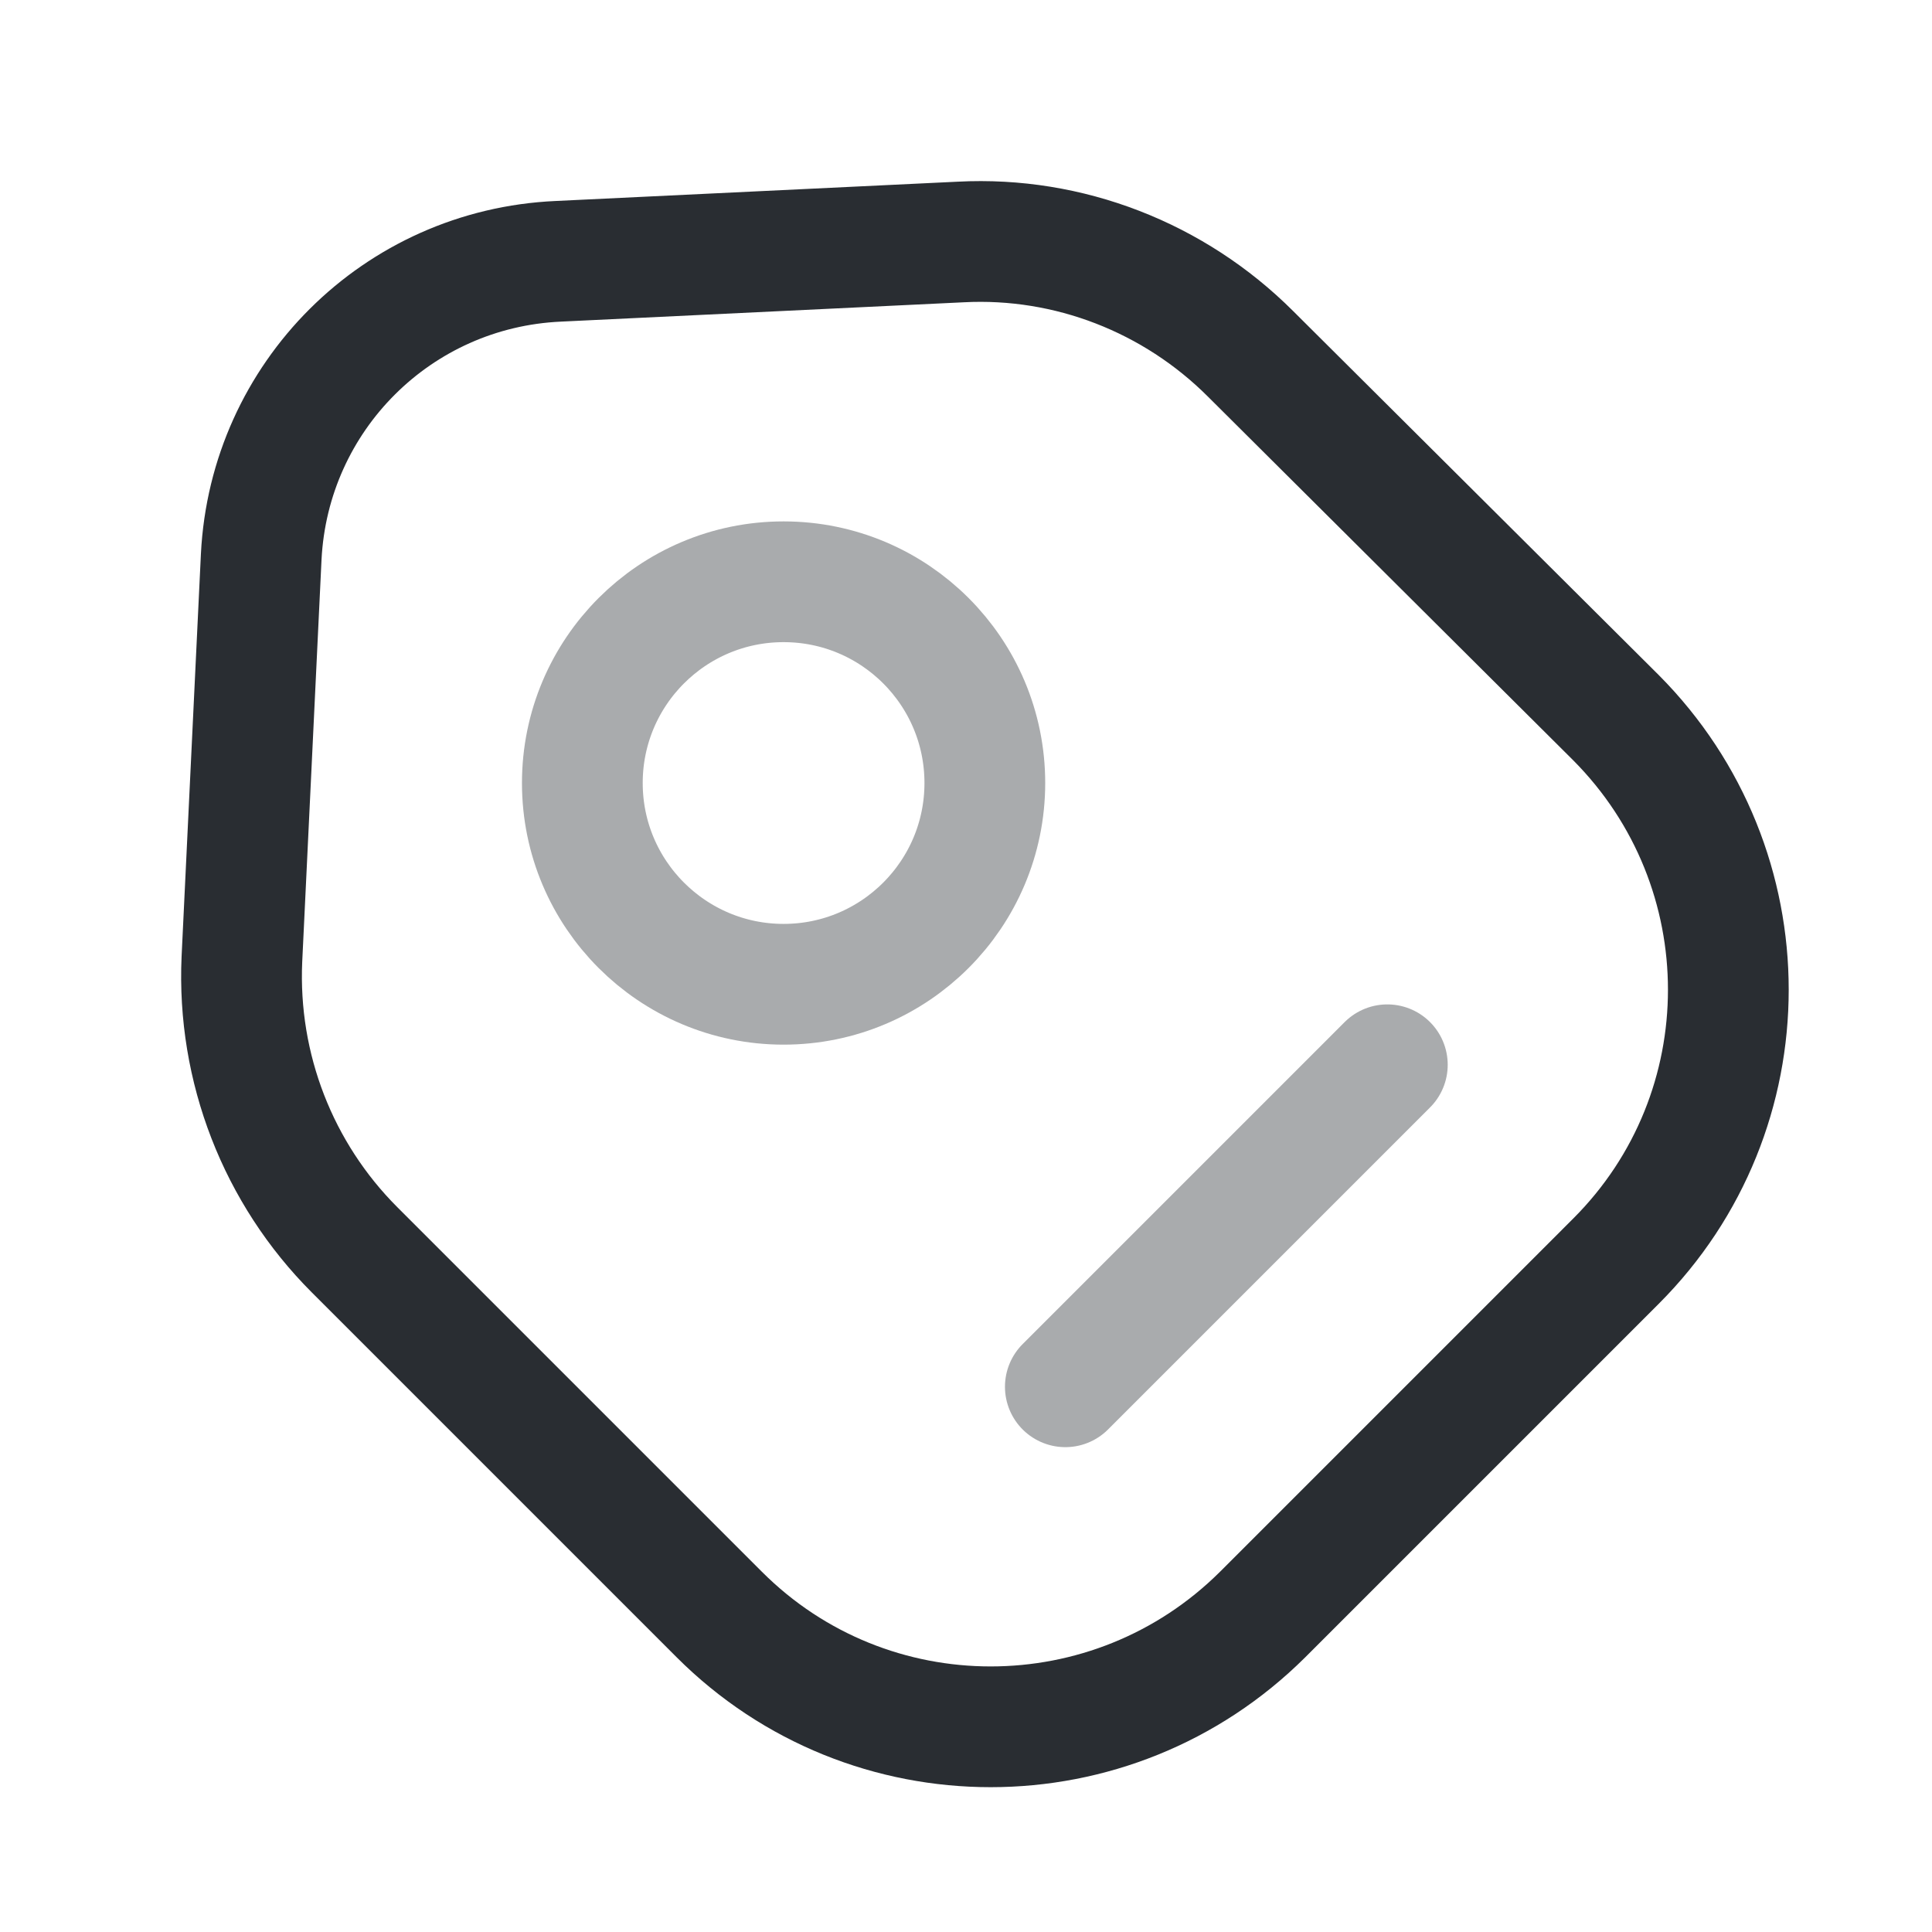
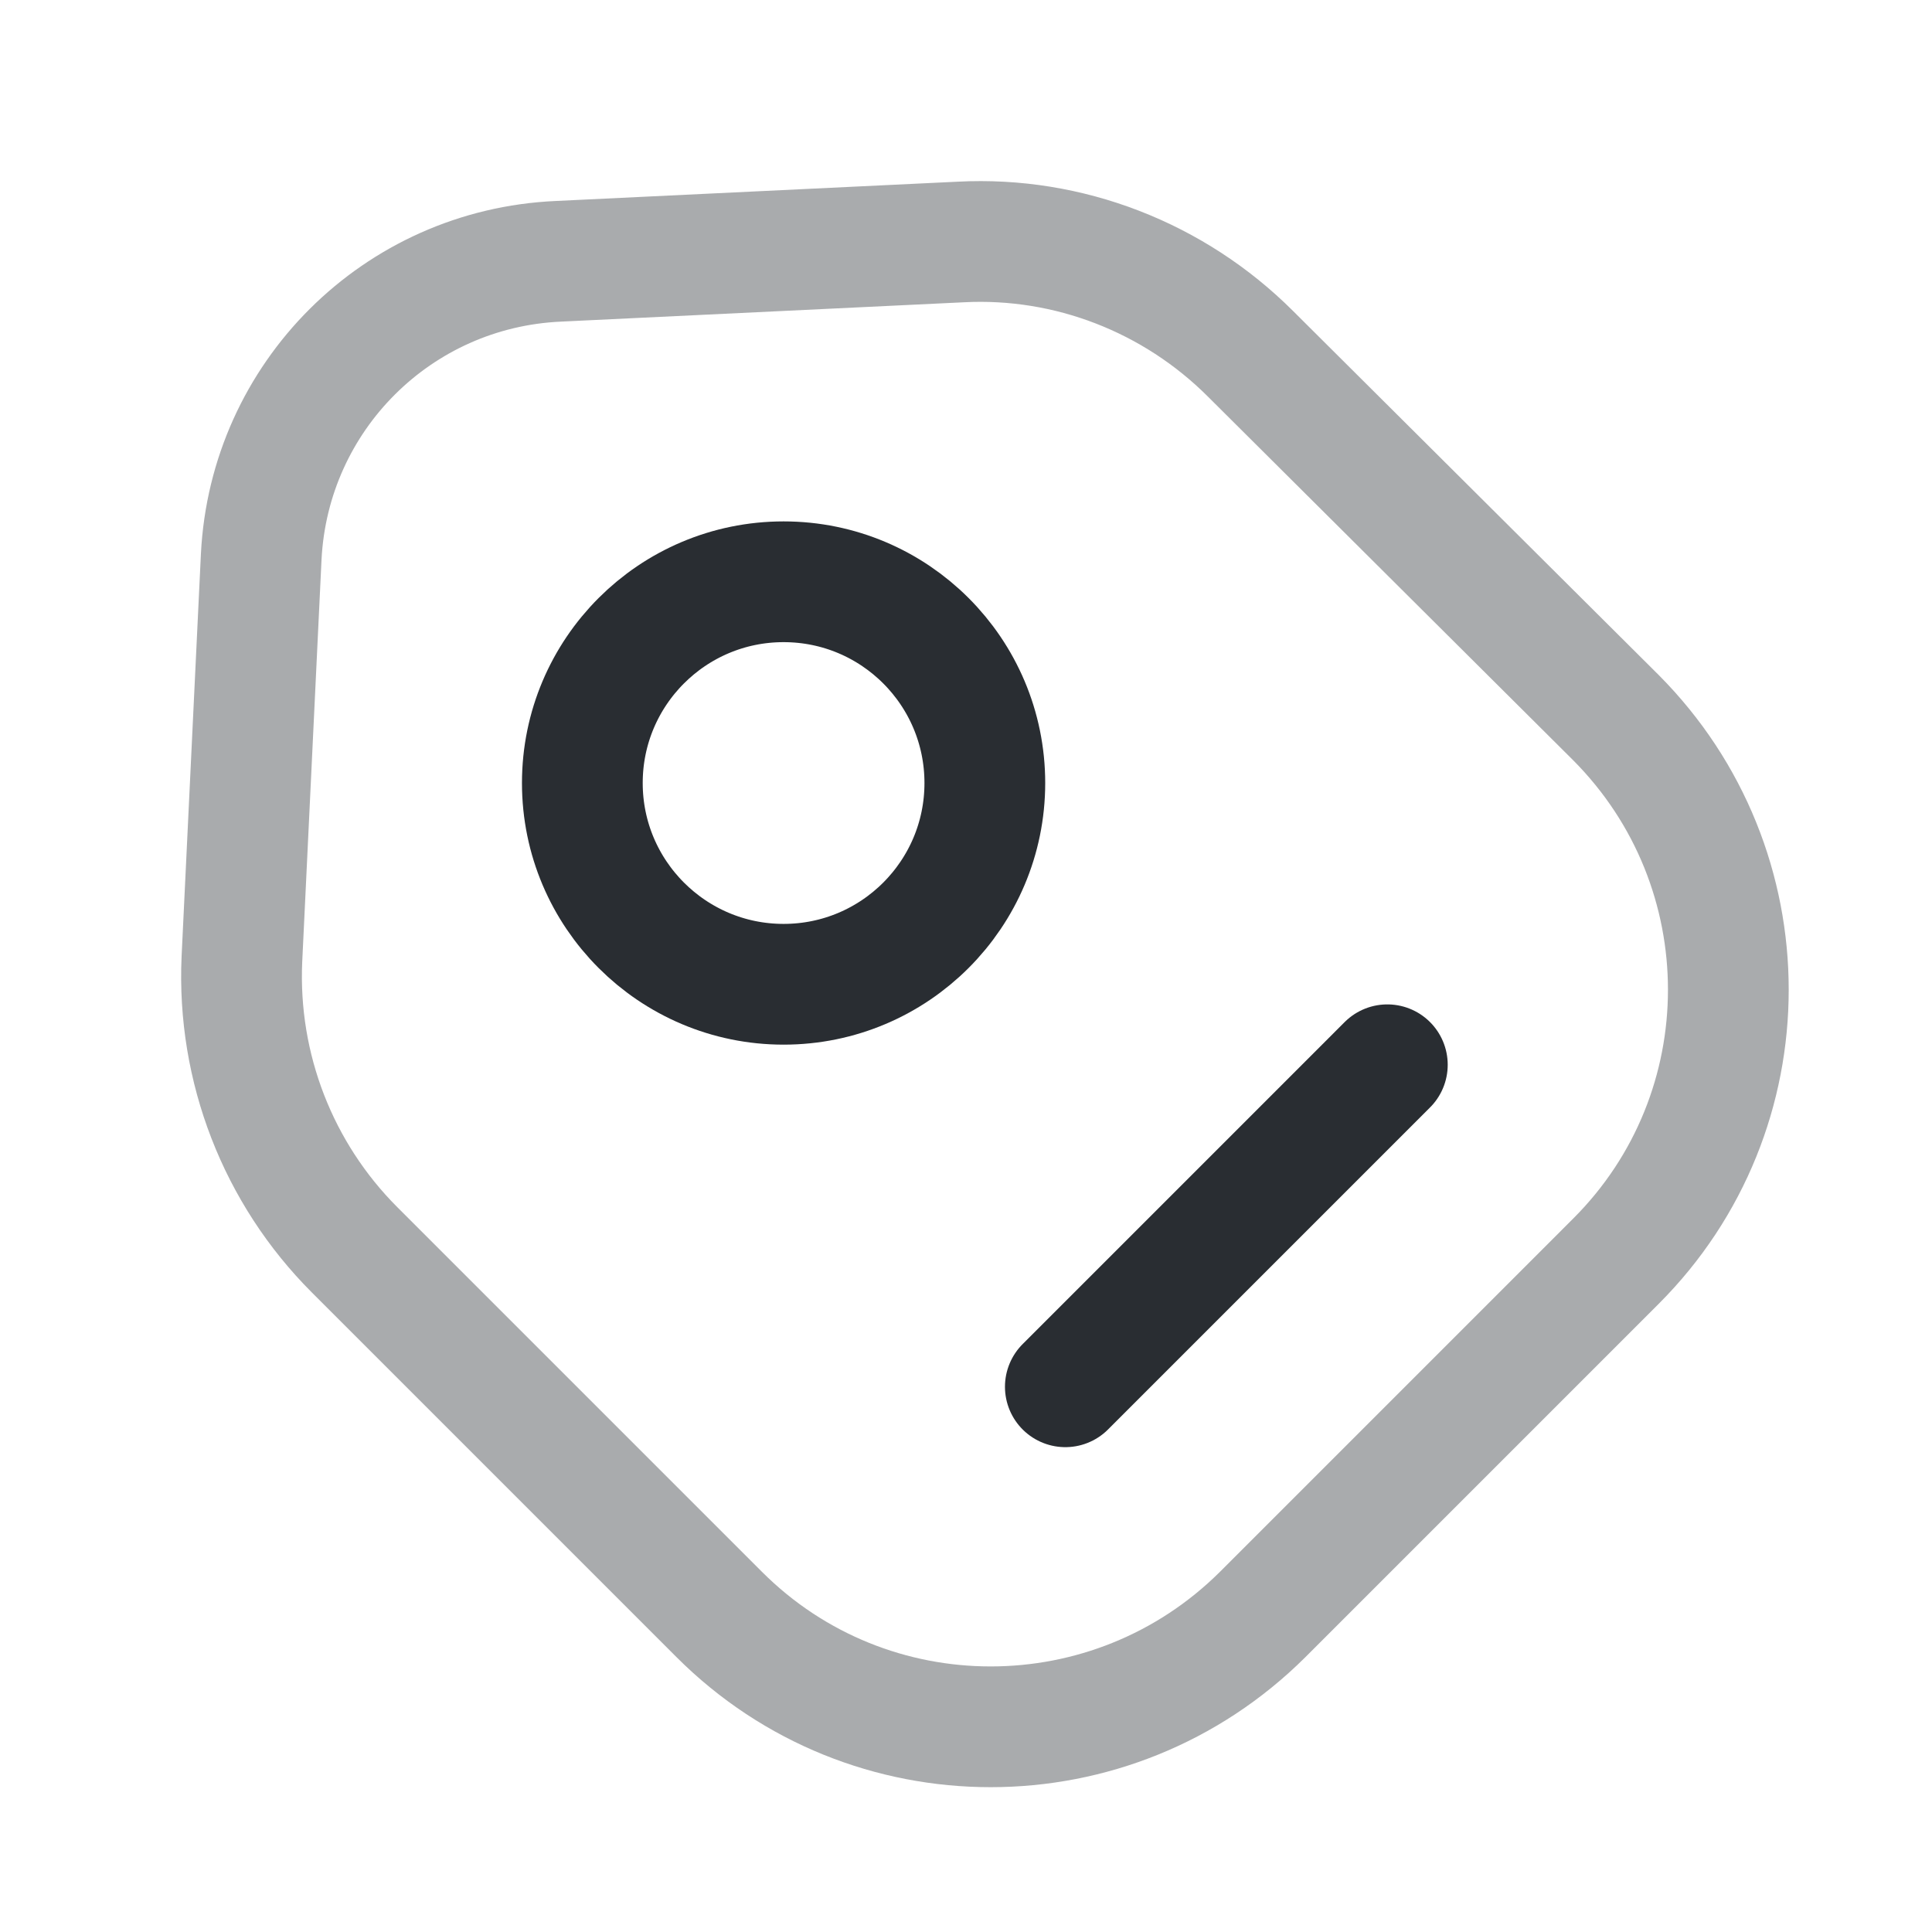
<svg xmlns="http://www.w3.org/2000/svg" width="24" height="24" viewBox="0 0 24 24" fill="none">
-   <path d="M4.405 15.526L8.935 20.056C10.795 21.916 13.815 21.916 15.685 20.056L20.075 15.666C21.935 13.806 21.935 10.786 20.075 8.916L15.535 4.396C14.585 3.446 13.275 2.936 11.935 3.006L6.935 3.246C4.935 3.336 3.345 4.926 3.245 6.916L3.005 11.916C2.945 13.266 3.455 14.576 4.405 15.526Z" stroke="#292D32" stroke-width="1.5" stroke-linecap="round" stroke-linejoin="round" />
-   <path opacity="0.4" d="M9.734 12.227C11.115 12.227 12.234 11.107 12.234 9.727C12.234 8.346 11.115 7.227 9.734 7.227C8.354 7.227 7.234 8.346 7.234 9.727C7.234 11.107 8.354 12.227 9.734 12.227Z" stroke="#292D32" stroke-width="1.5" stroke-linecap="round" />
-   <path opacity="0.4" d="M13.234 17.227L17.234 13.227" stroke="#292D32" stroke-width="1.5" stroke-miterlimit="10" stroke-linecap="round" stroke-linejoin="round" />
+   <path opacity="0.4" d="M4.405 15.526L8.935 20.056C10.795 21.916 13.815 21.916 15.685 20.056L20.075 15.666C21.935 13.806 21.935 10.786 20.075 8.916L15.535 4.396C14.585 3.446 13.275 2.936 11.935 3.006L6.935 3.246C4.935 3.336 3.345 4.926 3.245 6.916L3.005 11.916C2.945 13.266 3.455 14.576 4.405 15.526Z" stroke="#292D32" stroke-width="1.5" stroke-linecap="round" stroke-linejoin="round" />
+   <path d="M9.734 12.227C11.115 12.227 12.234 11.107 12.234 9.727C12.234 8.346 11.115 7.227 9.734 7.227C8.354 7.227 7.234 8.346 7.234 9.727C7.234 11.107 8.354 12.227 9.734 12.227Z" stroke="#292D32" stroke-width="1.5" stroke-linecap="round" />
+   <path d="M13.234 17.227L17.234 13.227" stroke="#292D32" stroke-width="1.5" stroke-miterlimit="10" stroke-linecap="round" stroke-linejoin="round" />
</svg>
